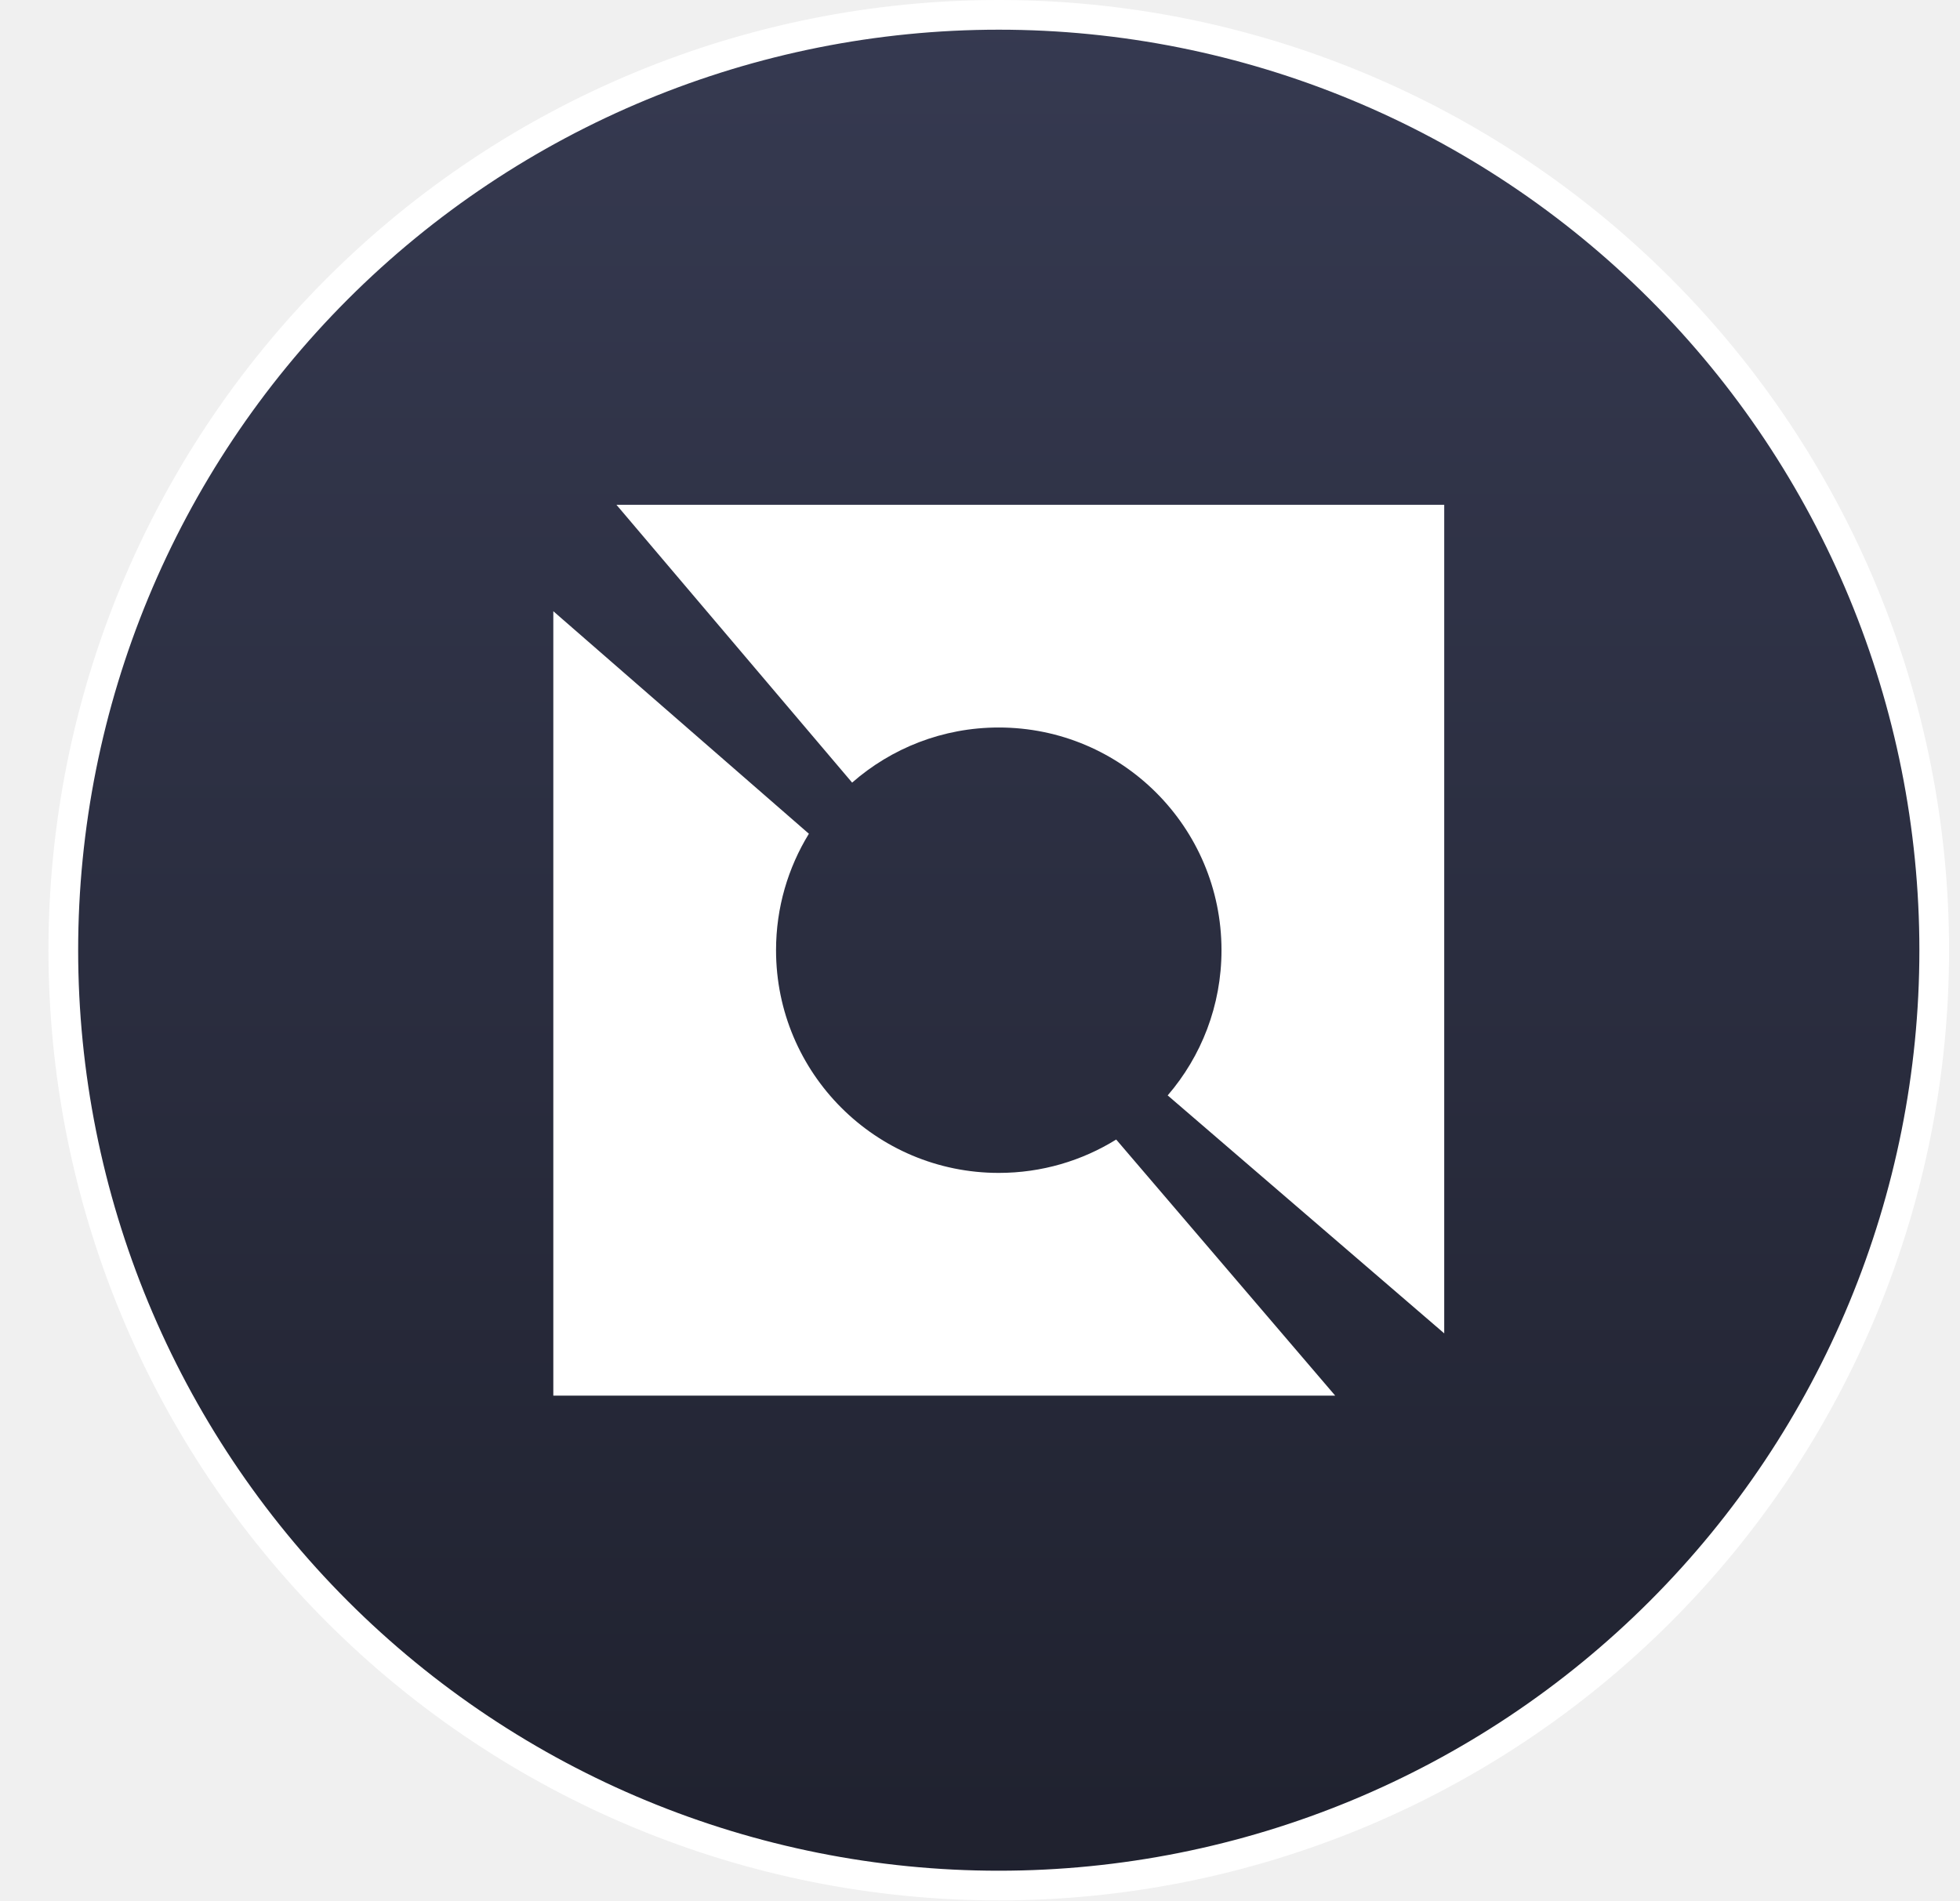
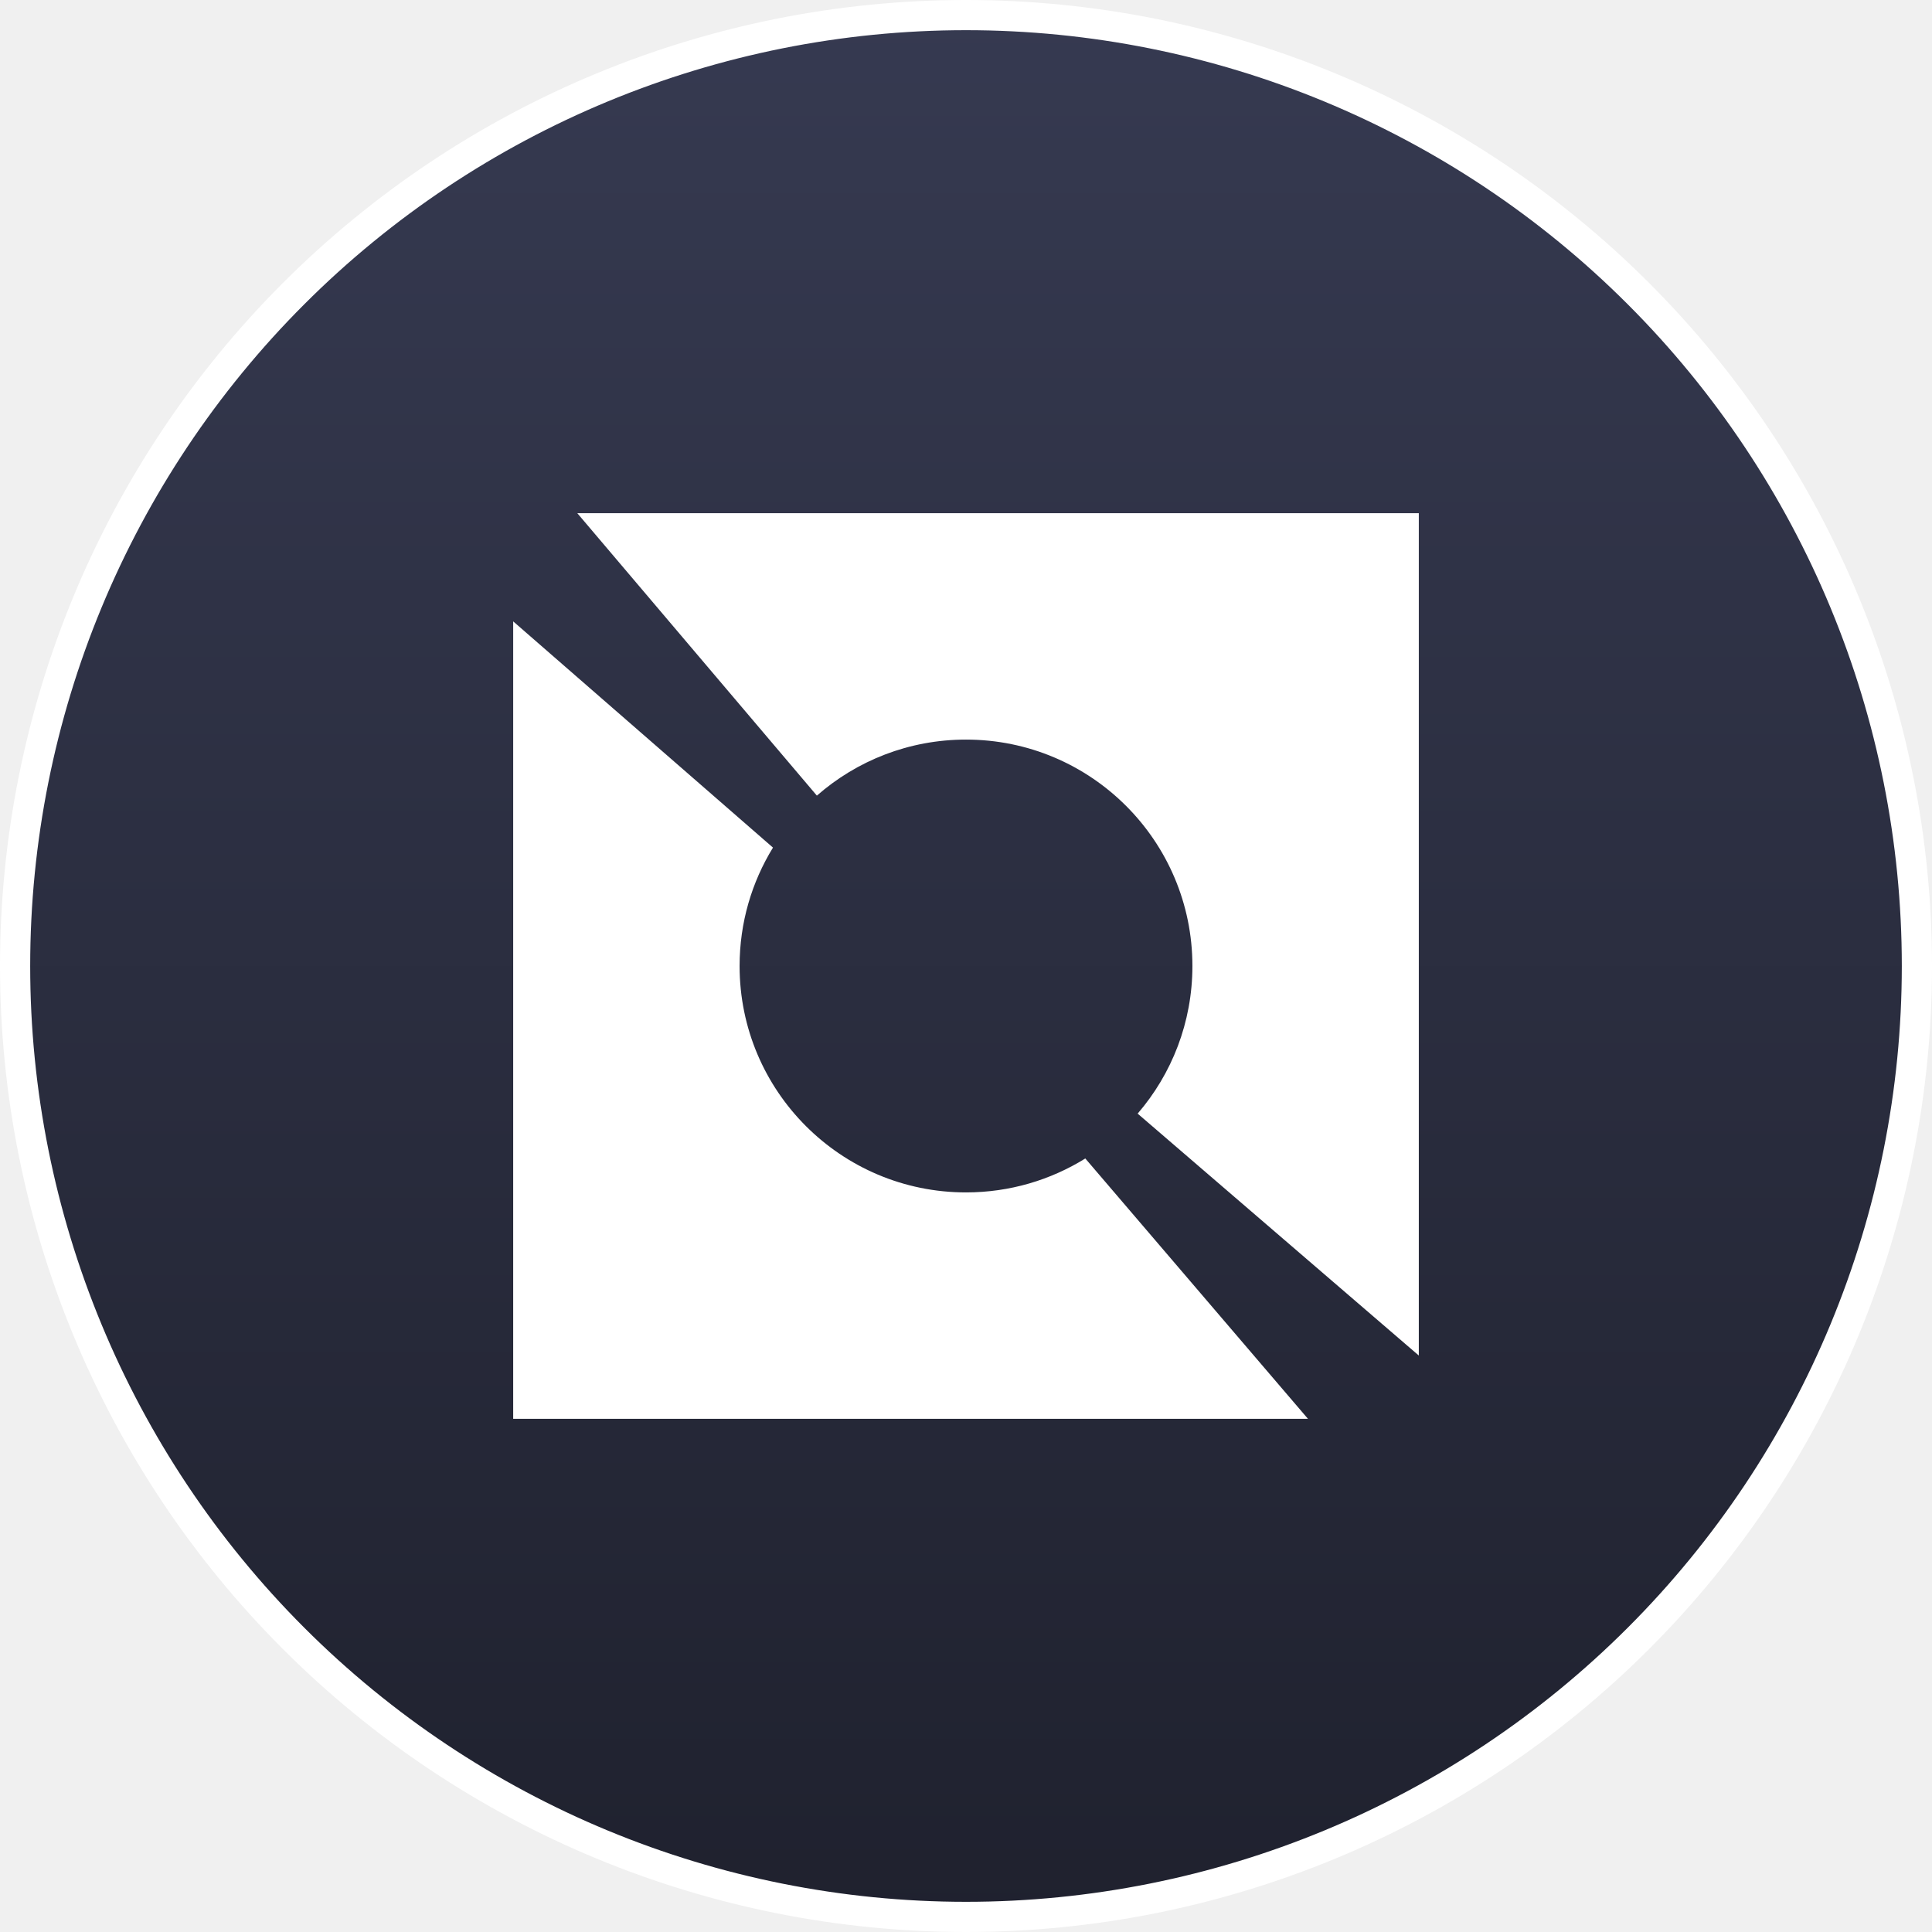
- <svg xmlns="http://www.w3.org/2000/svg" width="33" height="32" viewBox="0 0 33 32" fill="none">
-   <path d="M27.953 27.137C25 30.091 20.994 31.75 16.816 31.75C12.639 31.75 8.633 30.091 5.679 27.137C2.726 24.183 1.066 20.177 1.066 16C1.066 11.823 2.726 7.817 5.679 4.863C8.633 1.909 12.639 0.25 16.816 0.25C20.994 0.25 25 1.909 27.953 4.863C30.907 7.817 32.566 11.823 32.566 16C32.566 20.177 30.907 24.183 27.953 27.137Z" fill="url(#paint0_linear_4194_63612)" stroke="white" stroke-width="0.5" />
-   <path fill-rule="evenodd" clip-rule="evenodd" d="M24.316 8.5H10.379L14.347 13.178C15.007 12.6 15.871 12.25 16.816 12.25C18.887 12.25 20.566 13.929 20.566 16C20.566 16.934 20.225 17.789 19.66 18.445L24.316 22.452V8.5ZM22.48 23.5L18.793 19.188C18.219 19.544 17.542 19.75 16.816 19.75C14.745 19.75 13.066 18.071 13.066 16C13.066 15.281 13.269 14.61 13.619 14.039L9.316 10.292V23.5H22.48Z" fill="white" />
+ <svg xmlns="http://www.w3.org/2000/svg" width="32" height="32" viewBox="0 0 32 32" fill="none">
+   <path d="M27.137 27.137C24.183 30.091 20.177 31.75 16 31.75C11.823 31.75 7.817 30.091 4.863 27.137C1.909 24.183 0.25 20.177 0.25 16C0.25 11.823 1.909 7.817 4.863 4.863C7.817 1.909 11.823 0.25 16 0.25C20.177 0.25 24.183 1.909 27.137 4.863C30.091 7.817 31.75 11.823 31.75 16C31.75 20.177 30.091 24.183 27.137 27.137Z" fill="url(#paint0_linear_4194_63612)" stroke="white" stroke-width="0.5" />
+   <path fill-rule="evenodd" clip-rule="evenodd" d="M23.5 8.5H9.562L13.53 13.178C14.19 12.6 15.054 12.25 16 12.25C18.071 12.25 19.75 13.929 19.75 16C19.75 16.934 19.408 17.789 18.843 18.445L23.5 22.452V8.5ZM21.664 23.5L17.976 19.188C17.402 19.544 16.725 19.75 16 19.75C13.929 19.75 12.25 18.071 12.25 16C12.25 15.281 12.452 14.61 12.803 14.039L8.5 10.292V23.5H21.664Z" fill="white" />
  <defs>
-     <linearGradient id="paint0_linear_4194_63612" x1="16.816" y1="0" x2="16.816" y2="32" gradientUnits="userSpaceOnUse">
+     <linearGradient id="paint0_linear_4194_63612" x1="16" y1="0" x2="16" y2="32" gradientUnits="userSpaceOnUse">
      <stop stop-color="#363A51" />
      <stop offset="1" stop-color="#1F212E" />
    </linearGradient>
  </defs>
</svg>
